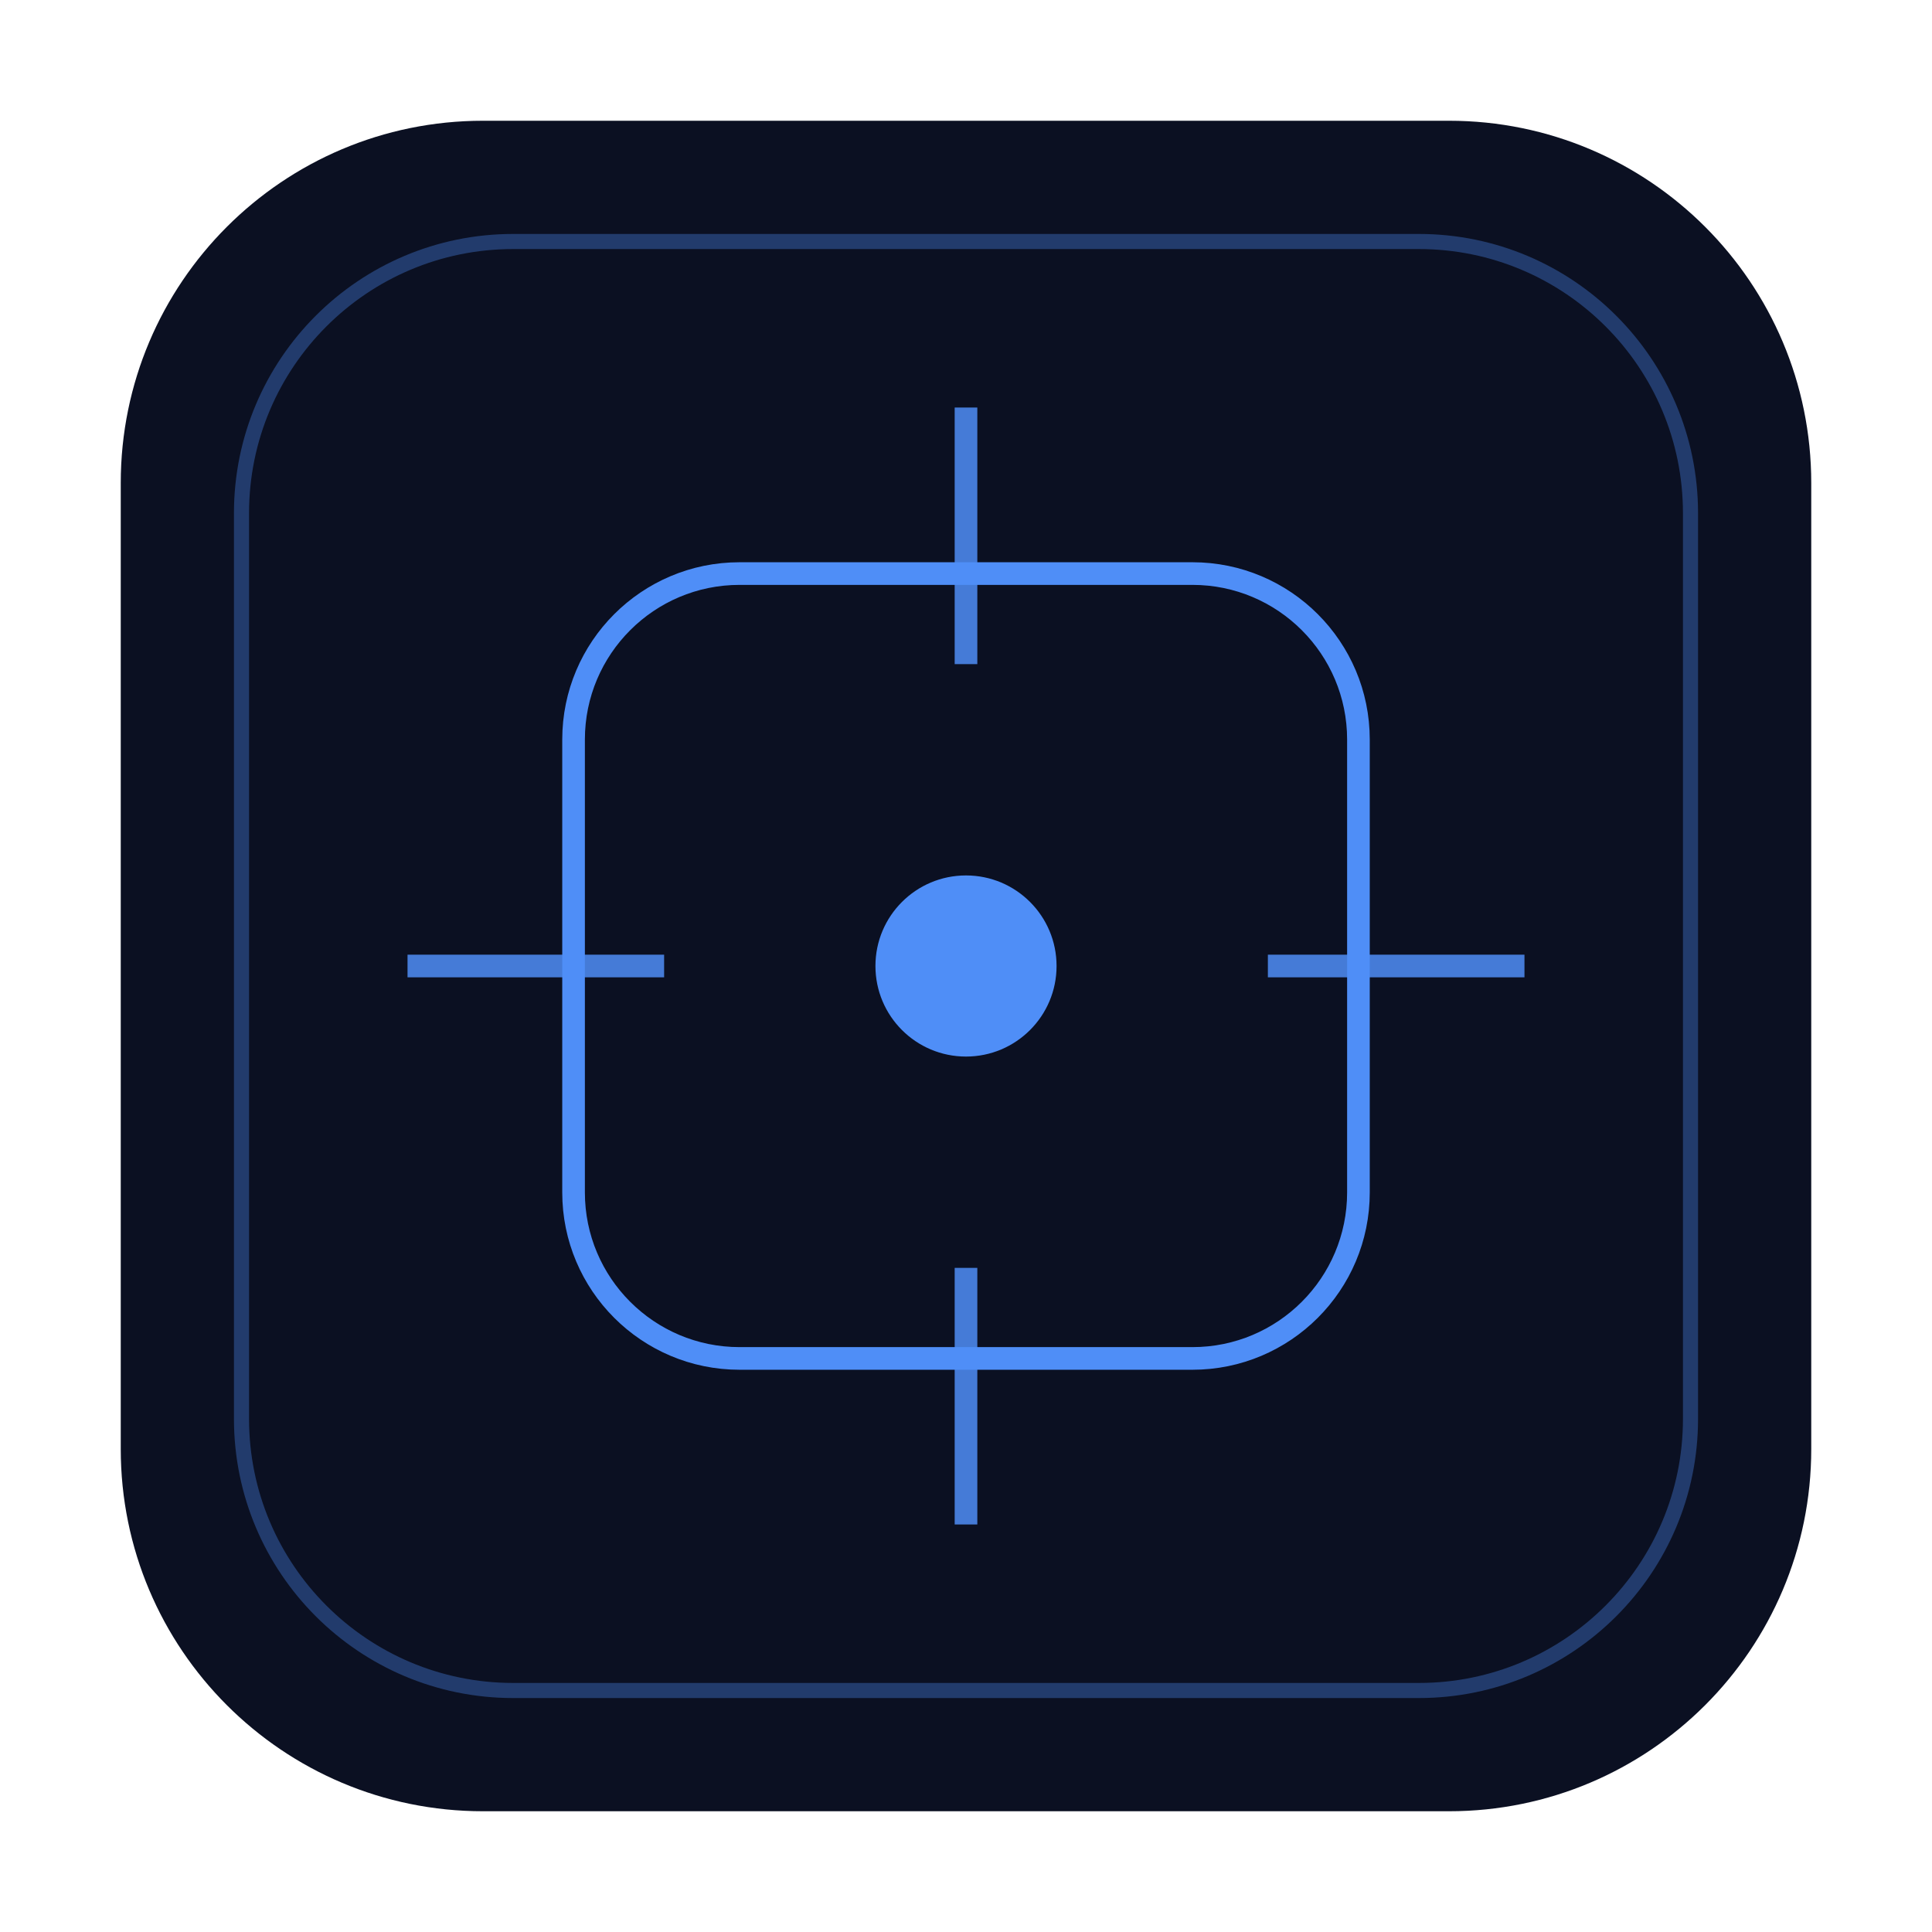
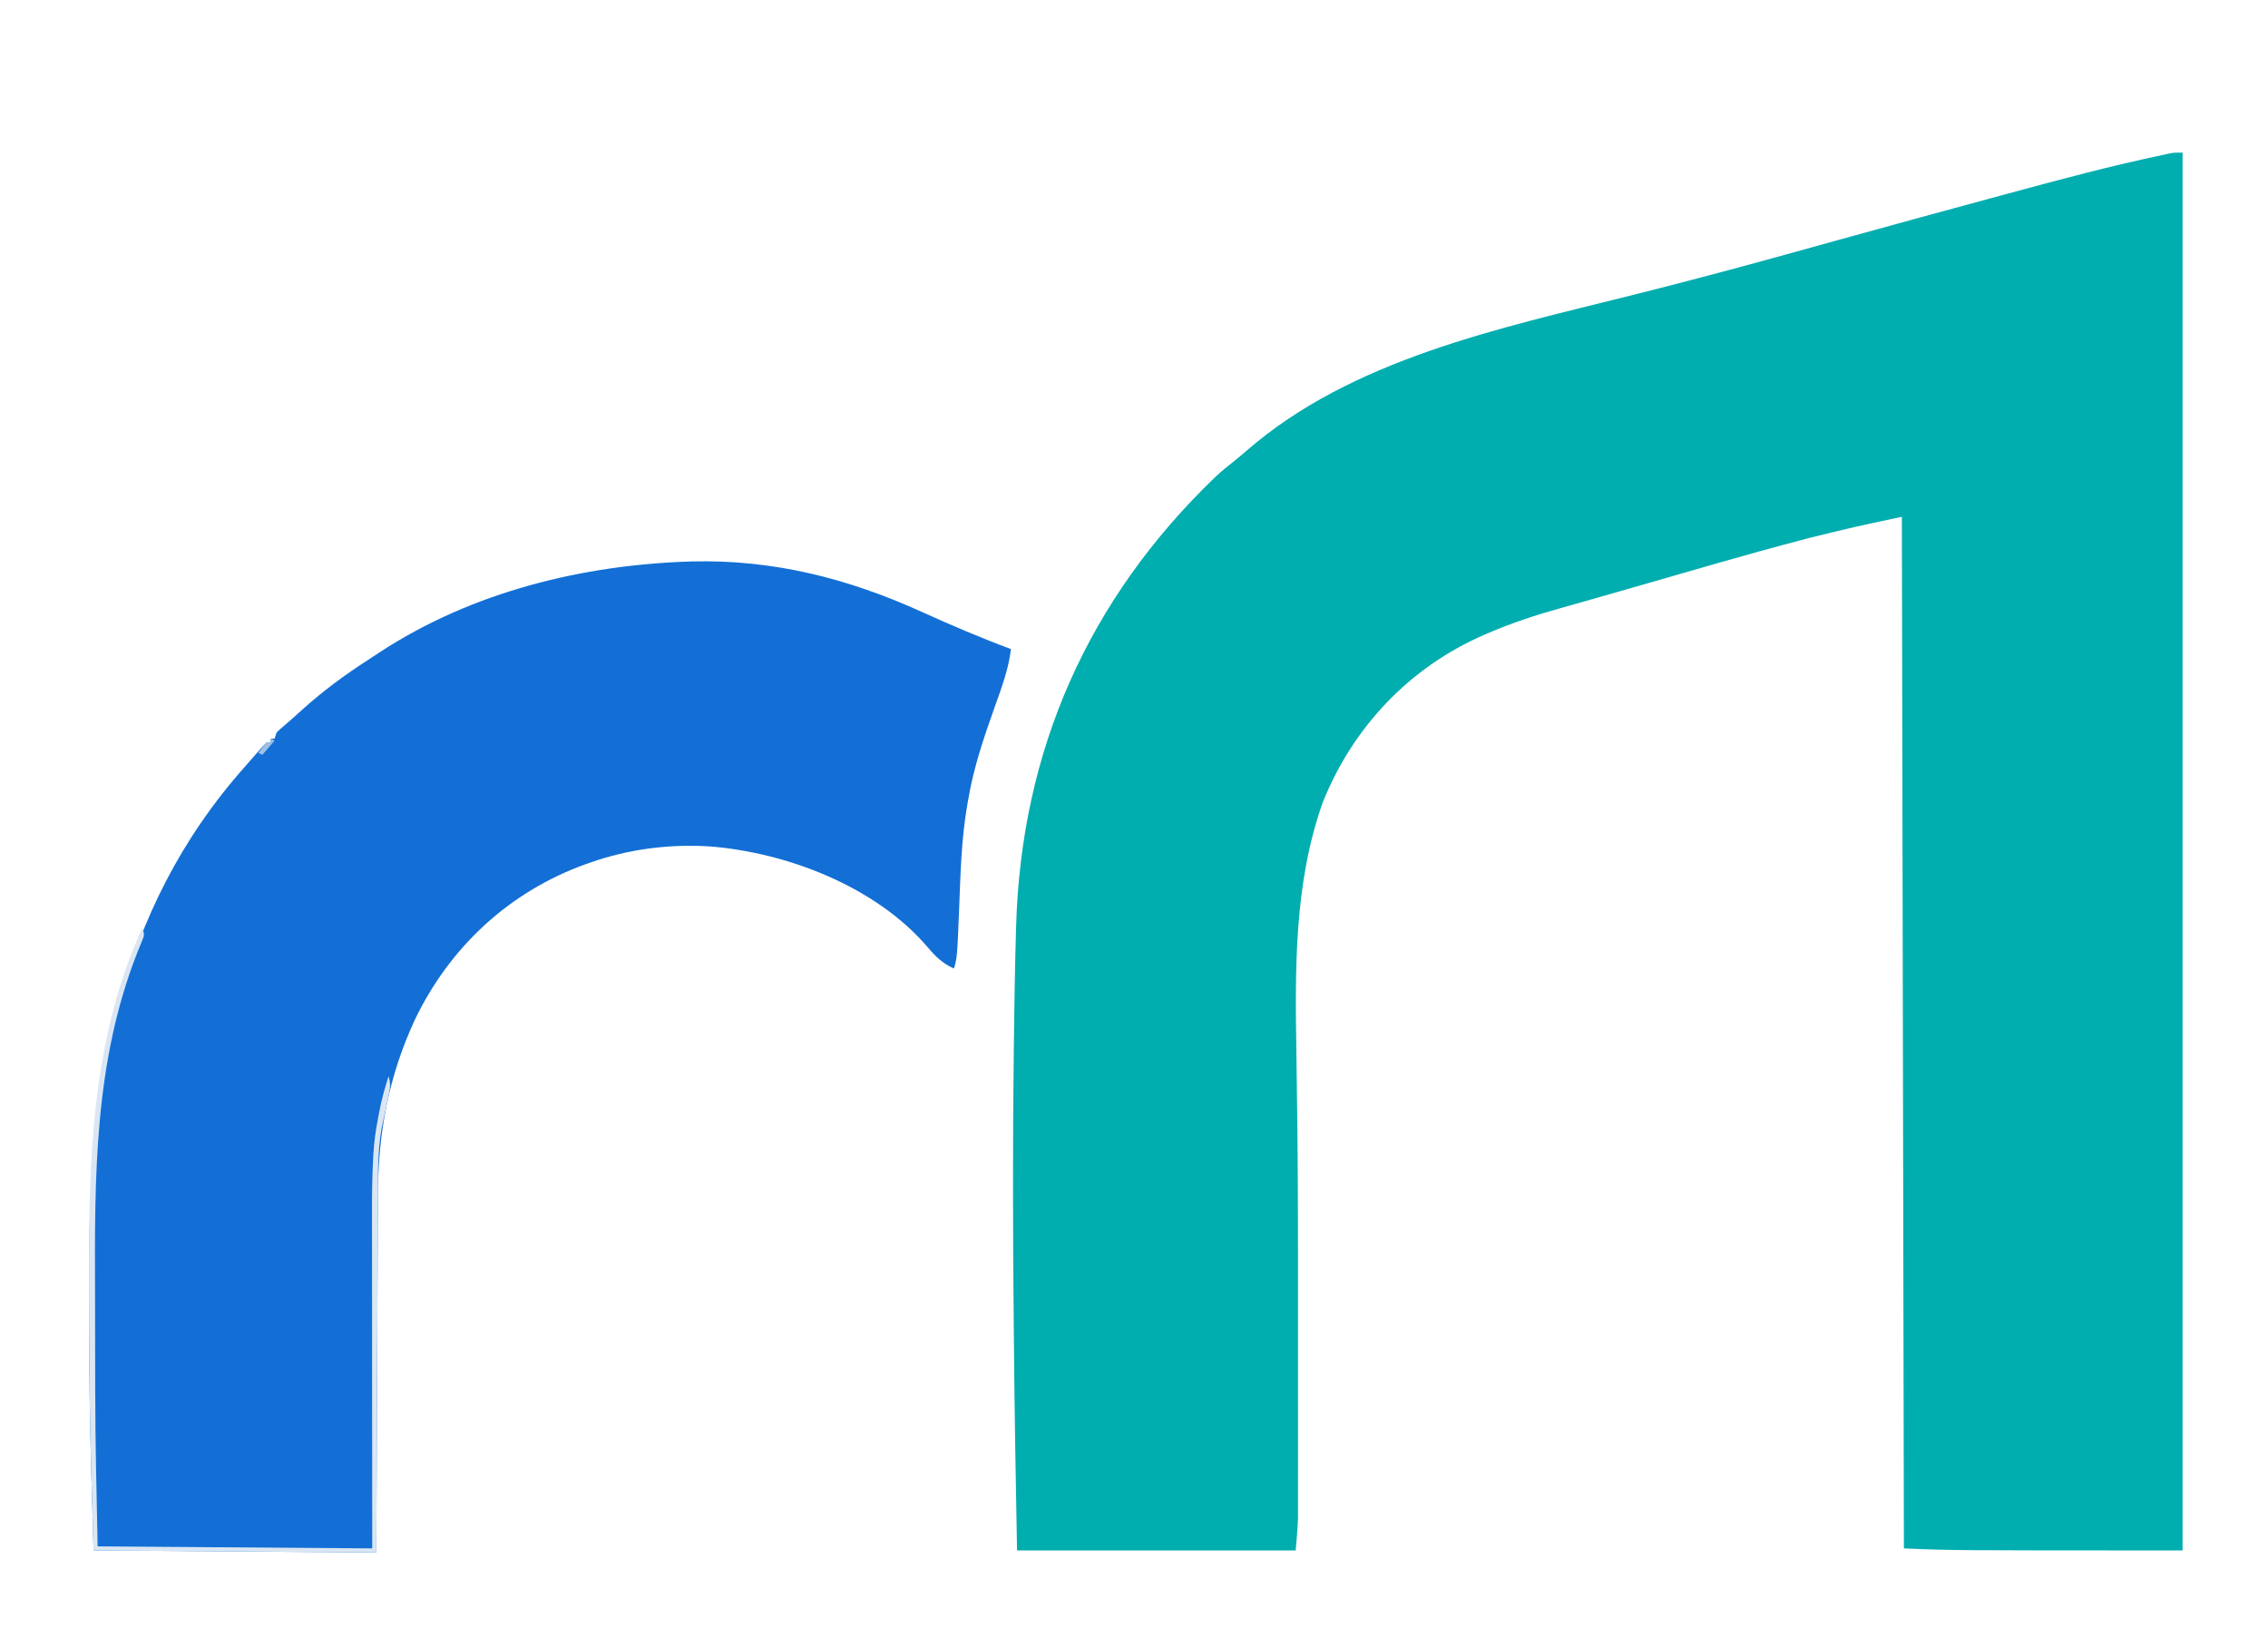
- <svg xmlns="http://www.w3.org/2000/svg" width="256" height="256" viewBox="0 0 256 256" fill="none">
-   <rect x="16" y="16" width="224" height="224" rx="48" fill="#0B1022" />
-   <rect x="32" y="32" width="192" height="192" rx="36" stroke="#4F8EF7" stroke-opacity="0.35" stroke-width="2" />
-   <rect x="76" y="76" width="104" height="104" rx="22" stroke="#4F8EF7" stroke-width="3" />
-   <circle cx="128" cy="128" r="12" fill="#4F8EF7" />
-   <line x1="128" y1="54" x2="128" y2="88" stroke="#4F8EF7" stroke-opacity="0.85" stroke-width="3" />
-   <line x1="128" y1="168" x2="128" y2="202" stroke="#4F8EF7" stroke-opacity="0.85" stroke-width="3" />
-   <line x1="54" y1="128" x2="88" y2="128" stroke="#4F8EF7" stroke-opacity="0.85" stroke-width="3" />
-   <line x1="168" y1="128" x2="202" y2="128" stroke="#4F8EF7" stroke-opacity="0.85" stroke-width="3" />
+ <svg xmlns="http://www.w3.org/2000/svg" version="1.1" width="1115" height="800">
+   <path d="M0 0 C0 226.71 0 453.42 0 687 C-113 687 -113 687 -137 686 C-137.33 518.69 -137.66 351.38 -138 179 C-161.07 183.884 -161.07 183.884 -183.938 189.5 C-184.75 189.713 -185.562 189.927 -186.398 190.146 C-214.703 197.6 -242.802 205.85 -270.925 213.955 C-278.865 216.242 -286.809 218.516 -294.76 220.765 C-297.132 221.437 -299.504 222.109 -301.876 222.782 C-303.365 223.203 -304.855 223.623 -306.345 224.041 C-318.171 227.362 -329.706 231.144 -341 236 C-341.754 236.322 -342.507 236.644 -343.284 236.975 C-379.843 252.81 -407.831 282.23 -422.668 319.258 C-436.874 359.169 -436.305 401.404 -435.655 443.204 C-435.504 452.944 -435.385 462.684 -435.267 472.424 C-435.248 473.937 -435.248 473.937 -435.229 475.482 C-434.952 498.357 -434.879 521.232 -434.867 544.109 C-434.867 545.073 -434.866 546.036 -434.866 547.028 C-434.86 558.665 -434.864 570.301 -434.871 581.938 C-434.876 589.931 -434.873 597.925 -434.868 605.918 C-434.863 613.799 -434.863 621.681 -434.865 629.562 C-434.867 634.193 -434.867 638.825 -434.864 643.456 C-434.861 647.742 -434.863 652.027 -434.869 656.313 C-434.87 657.869 -434.87 659.425 -434.867 660.981 C-434.865 663.118 -434.868 665.255 -434.873 667.392 C-434.874 669.172 -434.874 669.172 -434.874 670.989 C-435.042 676.337 -435.556 681.668 -436 687 C-481.21 687 -526.42 687 -573 687 C-573.599 654.066 -574.193 621.142 -574.503 588.205 C-574.518 586.667 -574.518 586.667 -574.533 585.098 C-574.542 584.055 -574.552 583.012 -574.562 581.938 C-574.584 579.747 -574.605 577.556 -574.626 575.365 C-575.054 530.495 -575.149 485.652 -574.594 440.783 C-574.573 439.118 -574.553 437.454 -574.533 435.789 C-574.317 418.019 -574.027 400.253 -573.516 382.488 C-573.496 381.793 -573.477 381.098 -573.457 380.382 C-570.985 293.573 -537.944 219.39 -475.453 159.351 C-472.351 156.467 -469.065 153.822 -465.746 151.195 C-463.914 149.73 -462.113 148.224 -460.348 146.68 C-408.59 101.528 -335.621 86.377 -270.793 70.118 C-245.334 63.732 -219.985 57 -194.688 50 C-193.85 49.768 -193.013 49.537 -192.15 49.298 C-184.611 47.212 -177.073 45.123 -169.536 43.03 C-142.719 35.584 -115.864 28.275 -89 21 C-87.819 20.68 -86.639 20.36 -85.423 20.031 C-60.064 13.163 -34.727 6.366 -9 1 C-8.143 0.811 -7.286 0.622 -6.403 0.427 C-4 0 -4 0 0 0 Z " fill="#00ADAF" transform="translate(1073,75)" />
+   <path d="M0 0 C40.06 -0.983 76.758 8.39 112.996 24.845 C127.403 31.38 141.878 37.554 156.712 43.066 C155.575 52.891 152.155 61.905 148.863 71.161 C143.51 86.269 138.346 101.213 135.712 117.066 C135.568 117.867 135.424 118.668 135.275 119.493 C132.307 136.341 131.931 153.471 131.249 170.529 C130.29 194.475 130.29 194.475 128.712 200.066 C123.25 197.755 119.31 193.863 115.587 189.379 C90.129 159.752 46.696 143.066 8.712 140.066 C-11.32 138.782 -31.356 141.395 -50.288 148.066 C-50.917 148.287 -51.546 148.507 -52.194 148.734 C-89.788 162.19 -119.335 189.571 -136.468 225.545 C-149.208 253.131 -154.397 280.846 -154.493 311.102 C-154.503 313.025 -154.513 314.947 -154.523 316.87 C-154.55 322.065 -154.571 327.261 -154.591 332.457 C-154.613 337.895 -154.64 343.334 -154.667 348.772 C-154.717 359.06 -154.762 369.348 -154.805 379.636 C-154.864 393.546 -154.93 407.456 -154.996 421.365 C-155.099 443.266 -155.193 465.166 -155.288 487.066 C-224.093 486.571 -224.093 486.571 -294.288 486.066 C-295.537 443.99 -295.537 443.99 -295.834 430.684 C-295.855 429.759 -295.876 428.835 -295.897 427.883 C-296.385 405.585 -296.519 383.289 -296.534 360.986 C-296.538 358.051 -296.545 355.115 -296.553 352.179 C-296.78 259.394 -283.654 172.462 -219.657 100.608 C-218.297 99.077 -216.953 97.532 -215.612 95.984 C-211.045 90.776 -211.045 90.776 -209.288 89.066 C-208.628 89.066 -207.968 89.066 -207.288 89.066 C-207.288 88.406 -207.288 87.746 -207.288 87.066 C-206.628 87.066 -205.968 87.066 -205.288 87.066 C-204.793 85.581 -204.793 85.581 -204.288 84.066 C-202.792 82.559 -202.792 82.559 -200.85 80.941 C-197.723 78.295 -194.674 75.594 -191.663 72.816 C-181.511 63.687 -170.664 55.666 -159.187 48.292 C-157.323 47.089 -155.475 45.866 -153.627 44.641 C-108.251 14.955 -53.79 1.561 0 0 Z " fill="#136FD5" transform="translate(340.2876,275.9336)" />
+   <path d="M0 0 C1.13 3.391 0.94 3.803 -0.371 6.938 C-0.694 7.736 -1.017 8.534 -1.35 9.356 C-1.709 10.228 -2.068 11.101 -2.438 12 C-23.775 66.245 -23.488 122.238 -23.273 179.558 C-23.248 186.405 -23.242 193.252 -23.238 200.099 C-23.233 206.851 -23.221 213.603 -23.207 220.355 C-23.203 222.423 -23.2 224.492 -23.197 226.56 C-23.151 252.387 -22.538 278.17 -22 304 C22.55 304.33 67.1 304.66 113 305 C112.988 292.071 112.977 279.141 112.965 265.82 C112.96 257.608 112.955 249.396 112.951 241.184 C112.945 228.161 112.938 215.139 112.925 202.117 C112.915 192.63 112.908 183.144 112.906 173.658 C112.905 168.641 112.902 163.625 112.894 158.609 C112.887 153.873 112.885 149.137 112.887 144.401 C112.887 142.677 112.885 140.952 112.881 139.228 C112.862 130.543 112.981 121.89 113.453 113.217 C113.513 112.115 113.513 112.115 113.574 110.992 C113.93 105.069 114.724 99.315 115.875 93.5 C116.036 92.616 116.197 91.731 116.363 90.82 C117.512 84.745 119.117 78.887 121 73 C122.18 76.489 121.811 78.939 121.039 82.508 C120.815 83.578 120.59 84.648 120.359 85.75 C120.117 86.864 119.875 87.978 119.625 89.125 C119.154 91.314 118.688 93.504 118.227 95.695 C118.016 96.665 117.805 97.634 117.588 98.633 C115.708 109.39 115.829 120.152 115.795 131.036 C115.785 132.958 115.775 134.881 115.765 136.804 C115.738 141.999 115.717 147.195 115.697 152.39 C115.675 157.829 115.647 163.267 115.621 168.706 C115.571 178.994 115.526 189.282 115.483 199.57 C115.424 213.48 115.358 227.389 115.292 241.299 C115.188 263.199 115.095 285.1 115 307 C46.195 306.505 46.195 306.505 -24 306 C-25.249 263.923 -25.249 263.923 -25.547 250.617 C-25.568 249.693 -25.588 248.769 -25.61 247.816 C-26.097 225.519 -26.231 203.222 -26.247 180.92 C-26.25 177.984 -26.257 175.049 -26.265 172.113 C-26.409 113.466 -24.859 54.28 0 0 Z " fill="#DAE6F3" transform="translate(70,456)" />
+   <path d="M0 0 C0.66 0.33 1.32 0.66 2 1 C0.02 3.31 -1.96 5.62 -4 8 C-4.66 7.67 -5.32 7.34 -6 7 C-4.719 5.293 -3.382 3.626 -2 2 C-1.34 2 -0.68 2 0 2 C0 1.34 0 0.68 0 0 Z " fill="#9FC0E4" transform="translate(133,363)" />
</svg>
